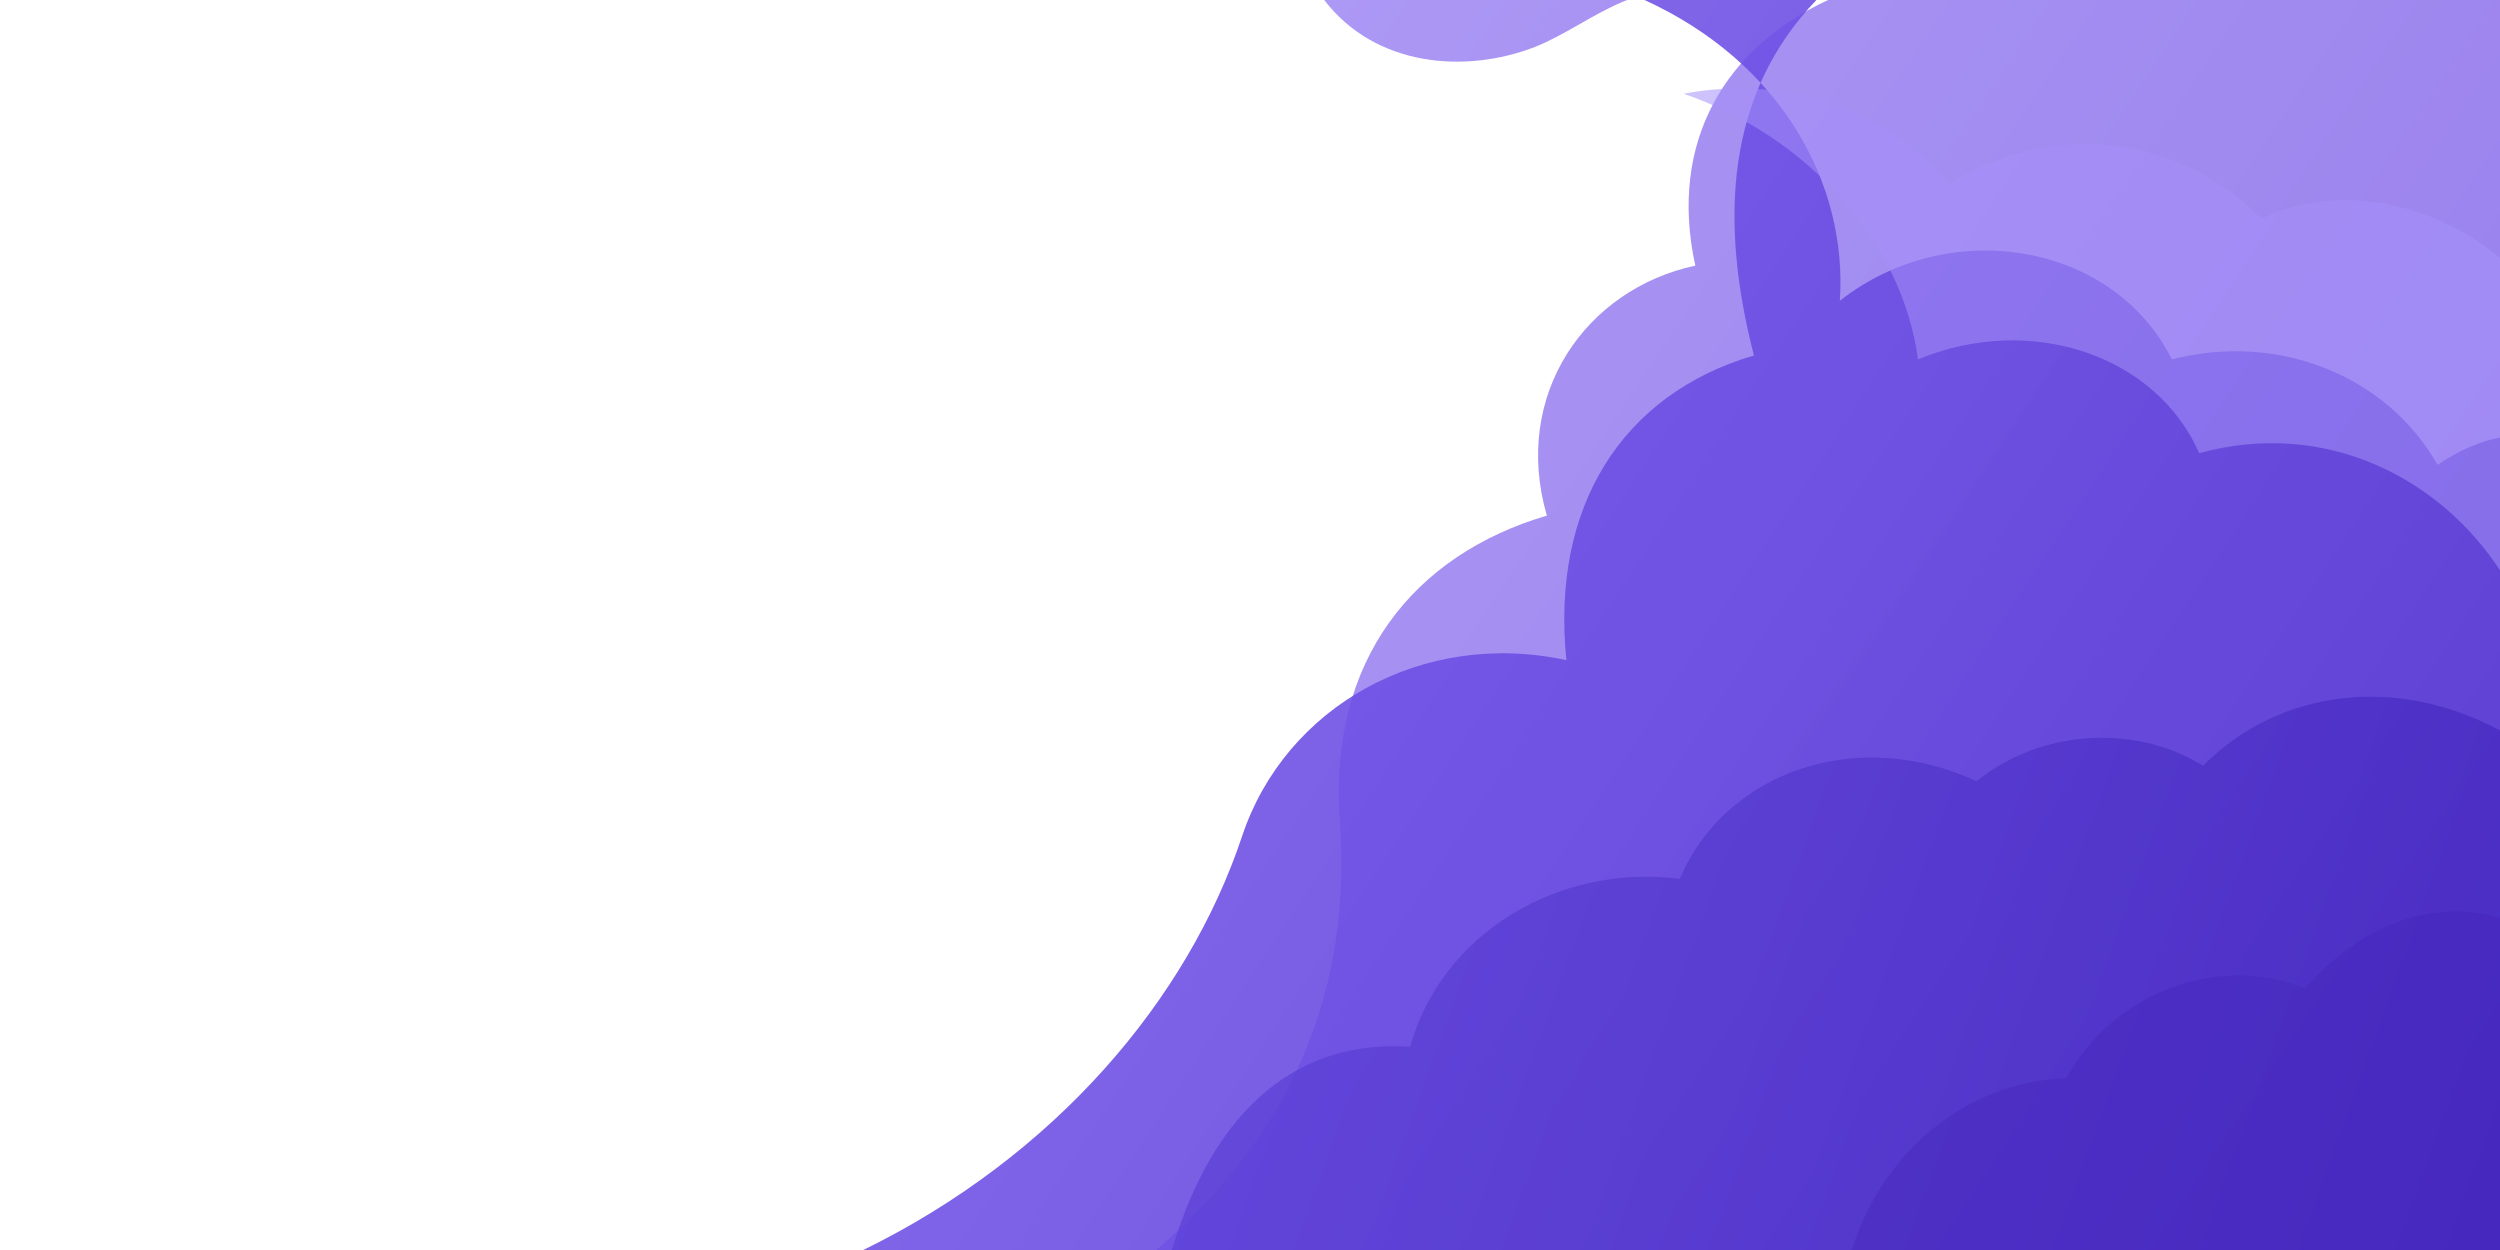
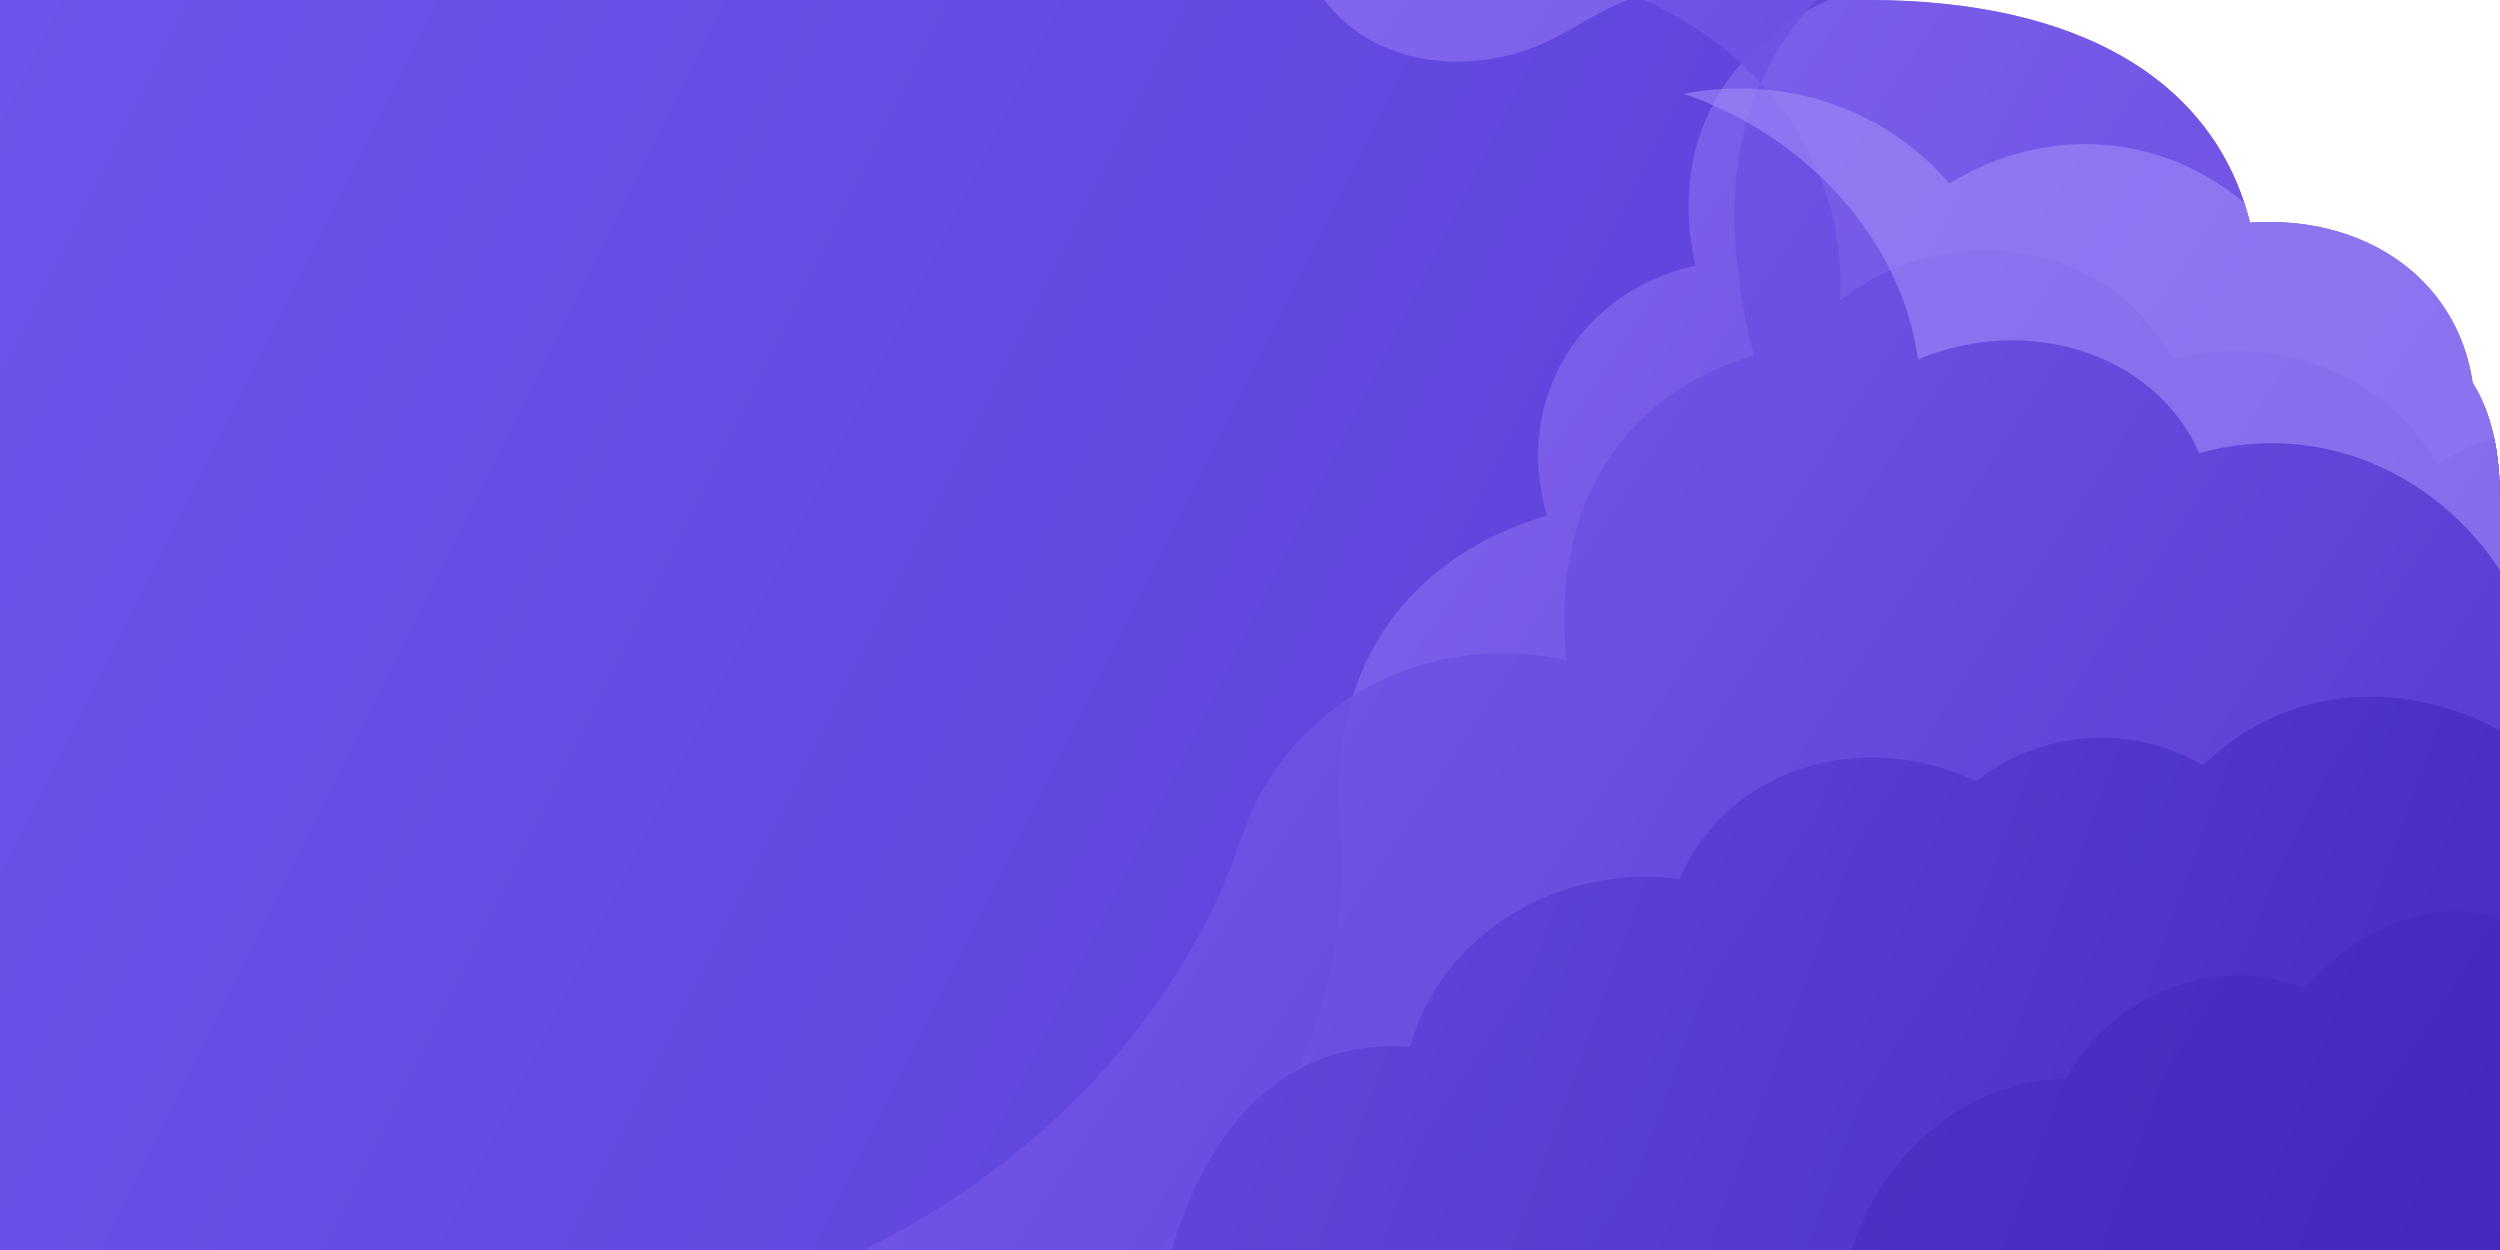
<svg xmlns="http://www.w3.org/2000/svg" viewBox="0 0 640 320" fill="none" preserveAspectRatio="xMaxYMid slice">
  <defs>
+     <clipPath id="silhouette">
+       <path d="M0 0h478c55 0 89 21 98 57 29-2 53 14 57 41 5 8 7 18 7 30v192H0V0Z" />
+     </clipPath>
+     <linearGradient id="base" x1="0" y1="0" x2="640" y2="320" gradientUnits="userSpaceOnUse">
+       <stop stop-color="#6C55EC" />
+       <stop offset="1" stop-color="#5939D3" />
+     </linearGradient>
    <linearGradient id="back" x1="220" y1="30" x2="630" y2="305" gradientUnits="userSpaceOnUse">
      <stop stop-color="#9378F4" />
      <stop offset="1" stop-color="#6B49E2" />
    </linearGradient>
    <linearGradient id="middle" x1="300" y1="90" x2="650" y2="320" gradientUnits="userSpaceOnUse">
      <stop stop-color="#7658EA" />
      <stop offset="1" stop-color="#5436CE" />
    </linearGradient>
    <linearGradient id="front" x1="250" y1="195" x2="650" y2="340" gradientUnits="userSpaceOnUse">
      <stop stop-color="#6448DD" />
      <stop offset="1" stop-color="#4124BB" />
    </linearGradient>
  </defs>
-   <path d="M339 0c13 17 36 19 54 12 15-6 27-20 48-12h199v320H296c36-31 50-68 47-110-3-41 19-68 53-78-9-31 10-58 38-64-7-32 8-56 34-68H339Z" fill="url(#back)" opacity=".72" />
-   <path d="M421 0c35 16 52 47 50 77 28-22 70-15 85 15 27-7 55 4 68 27 6-4 11-6 16-7v208H221c49-24 83-64 97-106 11-33 46-53 83-45-4-39 14-68 48-78-9-35-7-67 16-91h-44Z" fill="url(#middle)" opacity=".9" />
-   <path d="M640 66c-18-15-43-19-61-10-22-22-54-25-80-9-16-19-42-28-68-23 32 11 56 38 60 68 29-12 61-1 72 24 33-9 62 7 77 30V66Z" fill="#A590FA" opacity=".55" />
-   <path d="M640 187c-26-14-56-11-76 9-18-11-42-9-58 4-30-14-64-3-76 25-31-4-61 14-69 43-28-2-50 15-61 52h340V187Z" fill="url(#front)" opacity=".74" />
-   <path d="M640 320H474c8-25 29-43 55-44 12-22 39-32 61-23 15-17 34-23 50-18v85Z" fill="#4324B9" opacity=".4" />
+   <g clip-path="url(#silhouette)">
+     <rect width="640" height="320" fill="url(#base)" />
+     <path d="M339 0c13 17 36 19 54 12 15-6 27-20 48-12h199v320H296c36-31 50-68 47-110-3-41 19-68 53-78-9-31 10-58 38-64-7-32 8-56 34-68H339Z" fill="url(#back)" opacity=".72" />
+     <path d="M421 0c35 16 52 47 50 77 28-22 70-15 85 15 27-7 55 4 68 27 6-4 11-6 16-7v208H221c49-24 83-64 97-106 11-33 46-53 83-45-4-39 14-68 48-78-9-35-7-67 16-91h-44Z" fill="url(#middle)" opacity=".9" />
+     <path d="M640 66c-18-15-43-19-61-10-22-22-54-25-80-9-16-19-42-28-68-23 32 11 56 38 60 68 29-12 61-1 72 24 33-9 62 7 77 30V66Z" fill="#A590FA" opacity=".55" />
+     <path d="M640 187c-26-14-56-11-76 9-18-11-42-9-58 4-30-14-64-3-76 25-31-4-61 14-69 43-28-2-50 15-61 52h340V187Z" fill="url(#front)" opacity=".74" />
+     <path d="M640 320H474c8-25 29-43 55-44 12-22 39-32 61-23 15-17 34-23 50-18v85Z" fill="#4324B9" opacity=".4" />
+   </g>
</svg>
